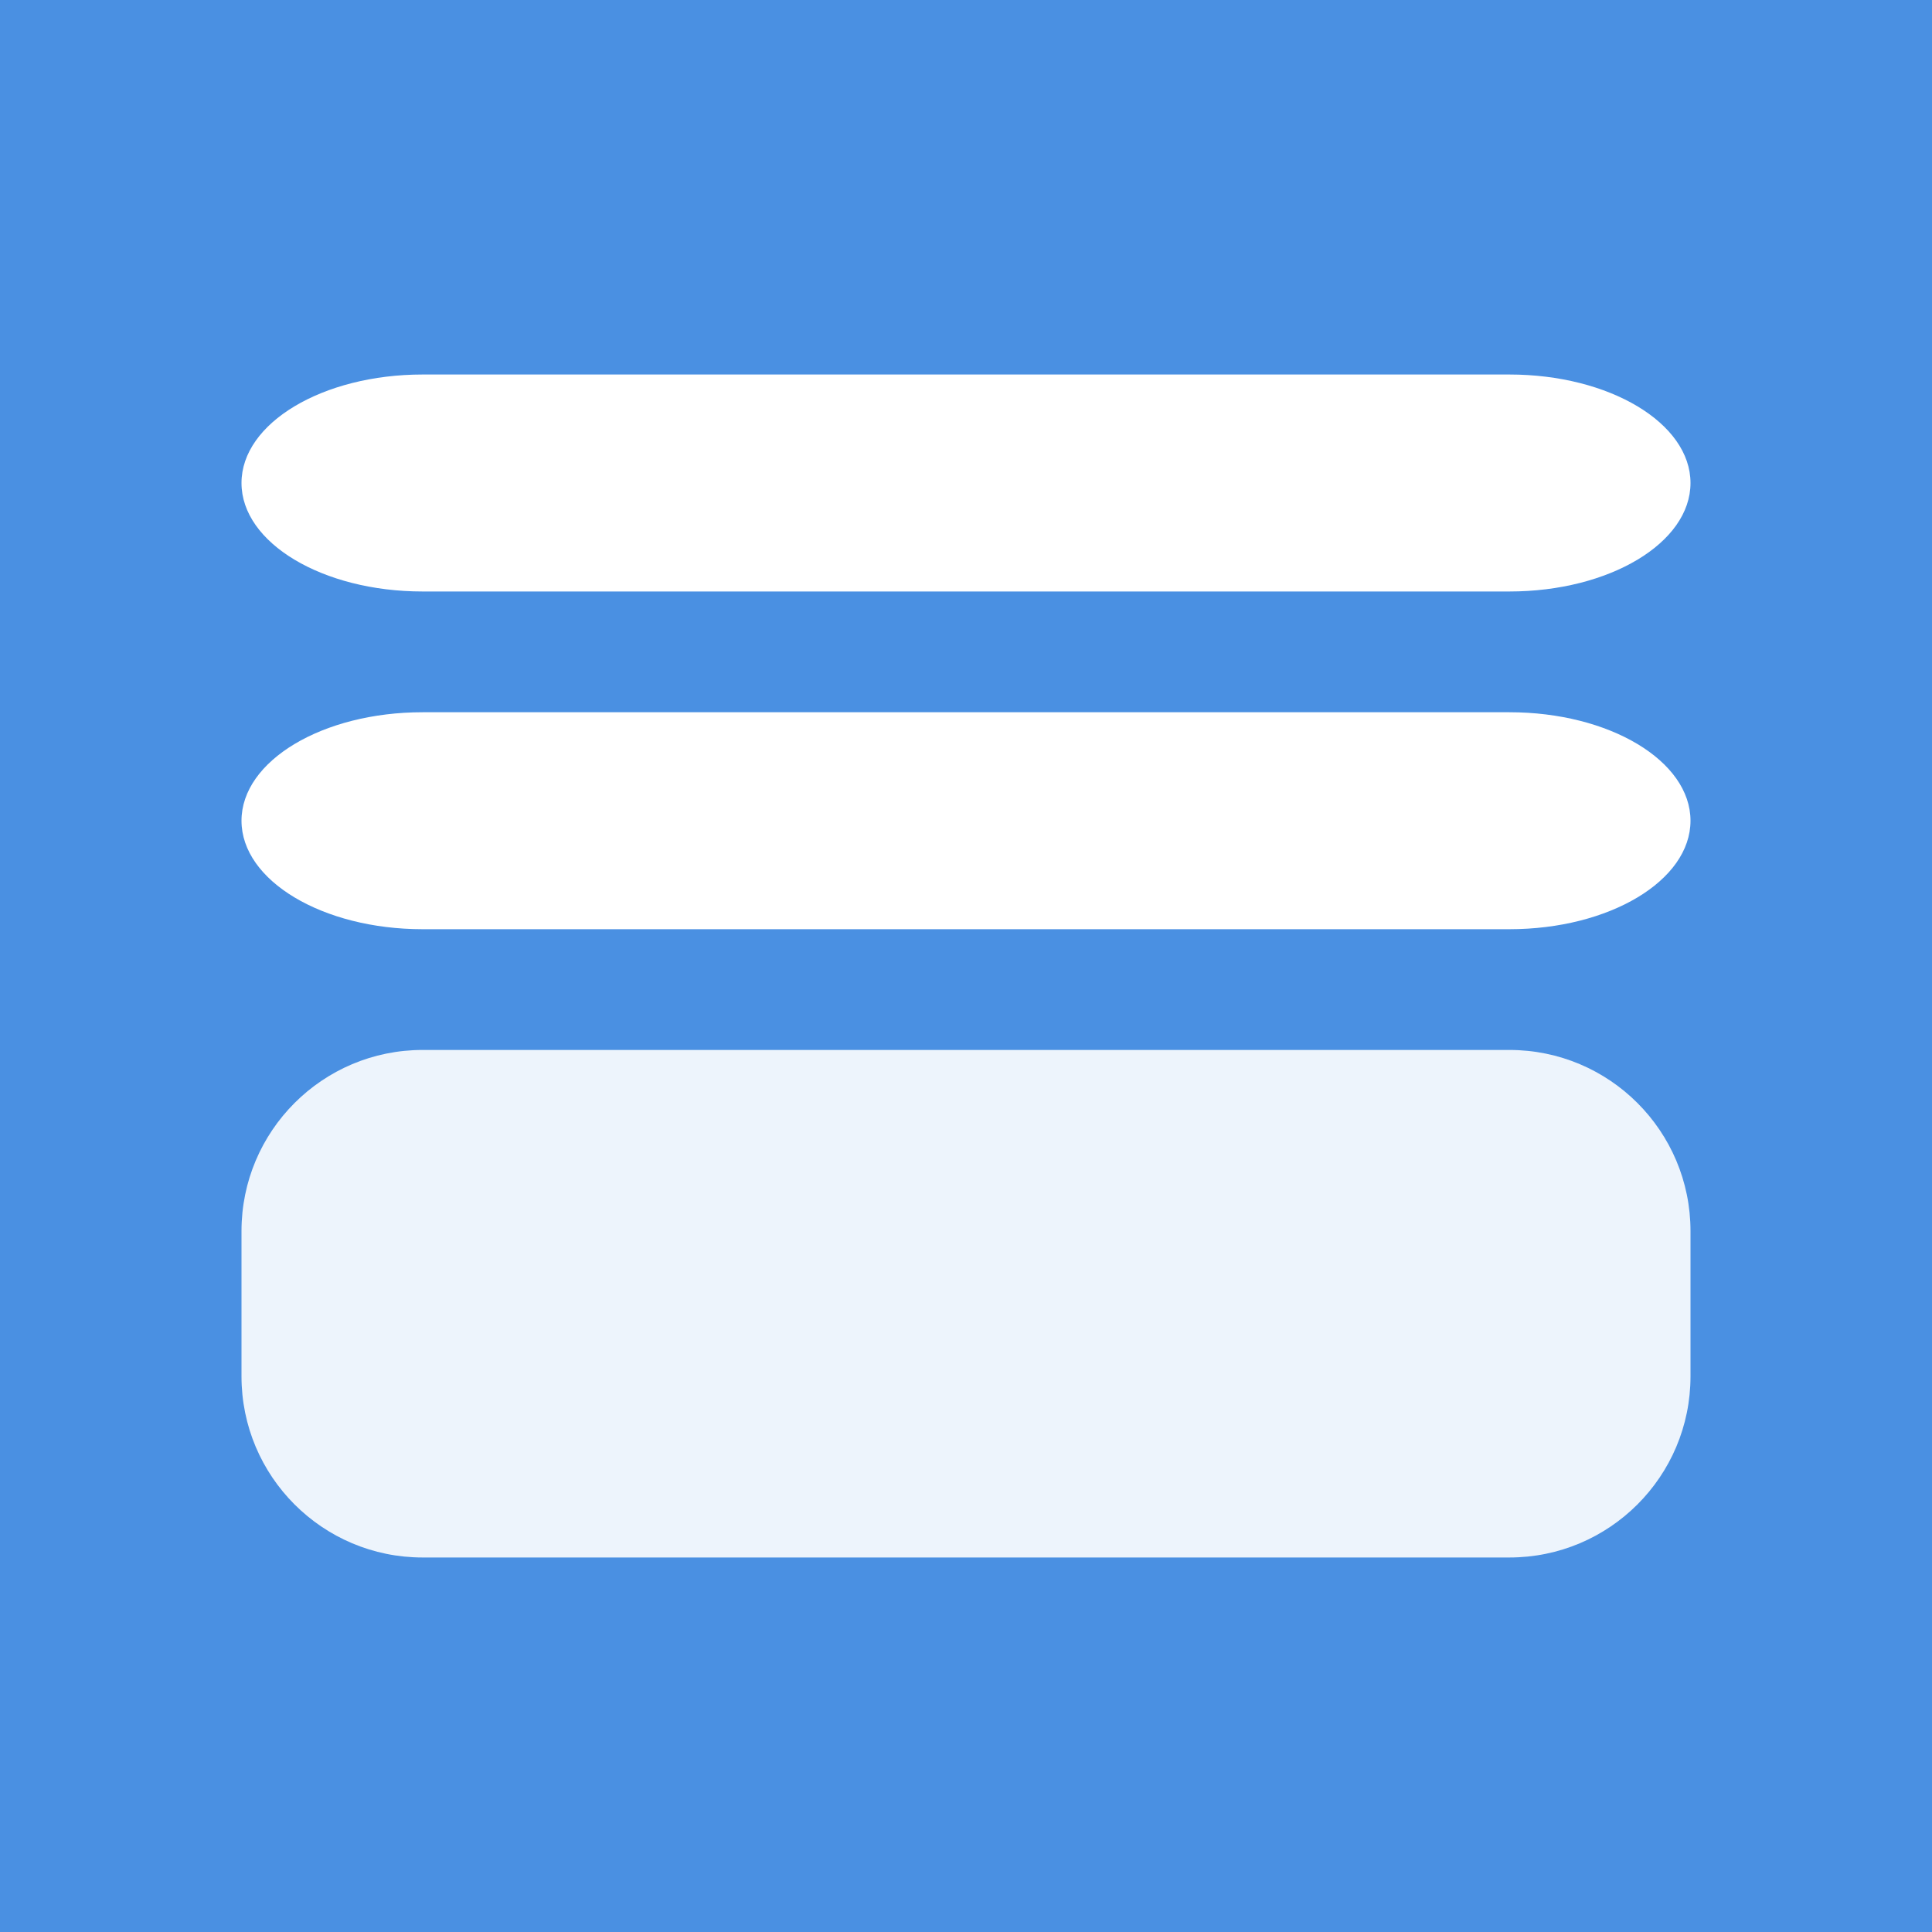
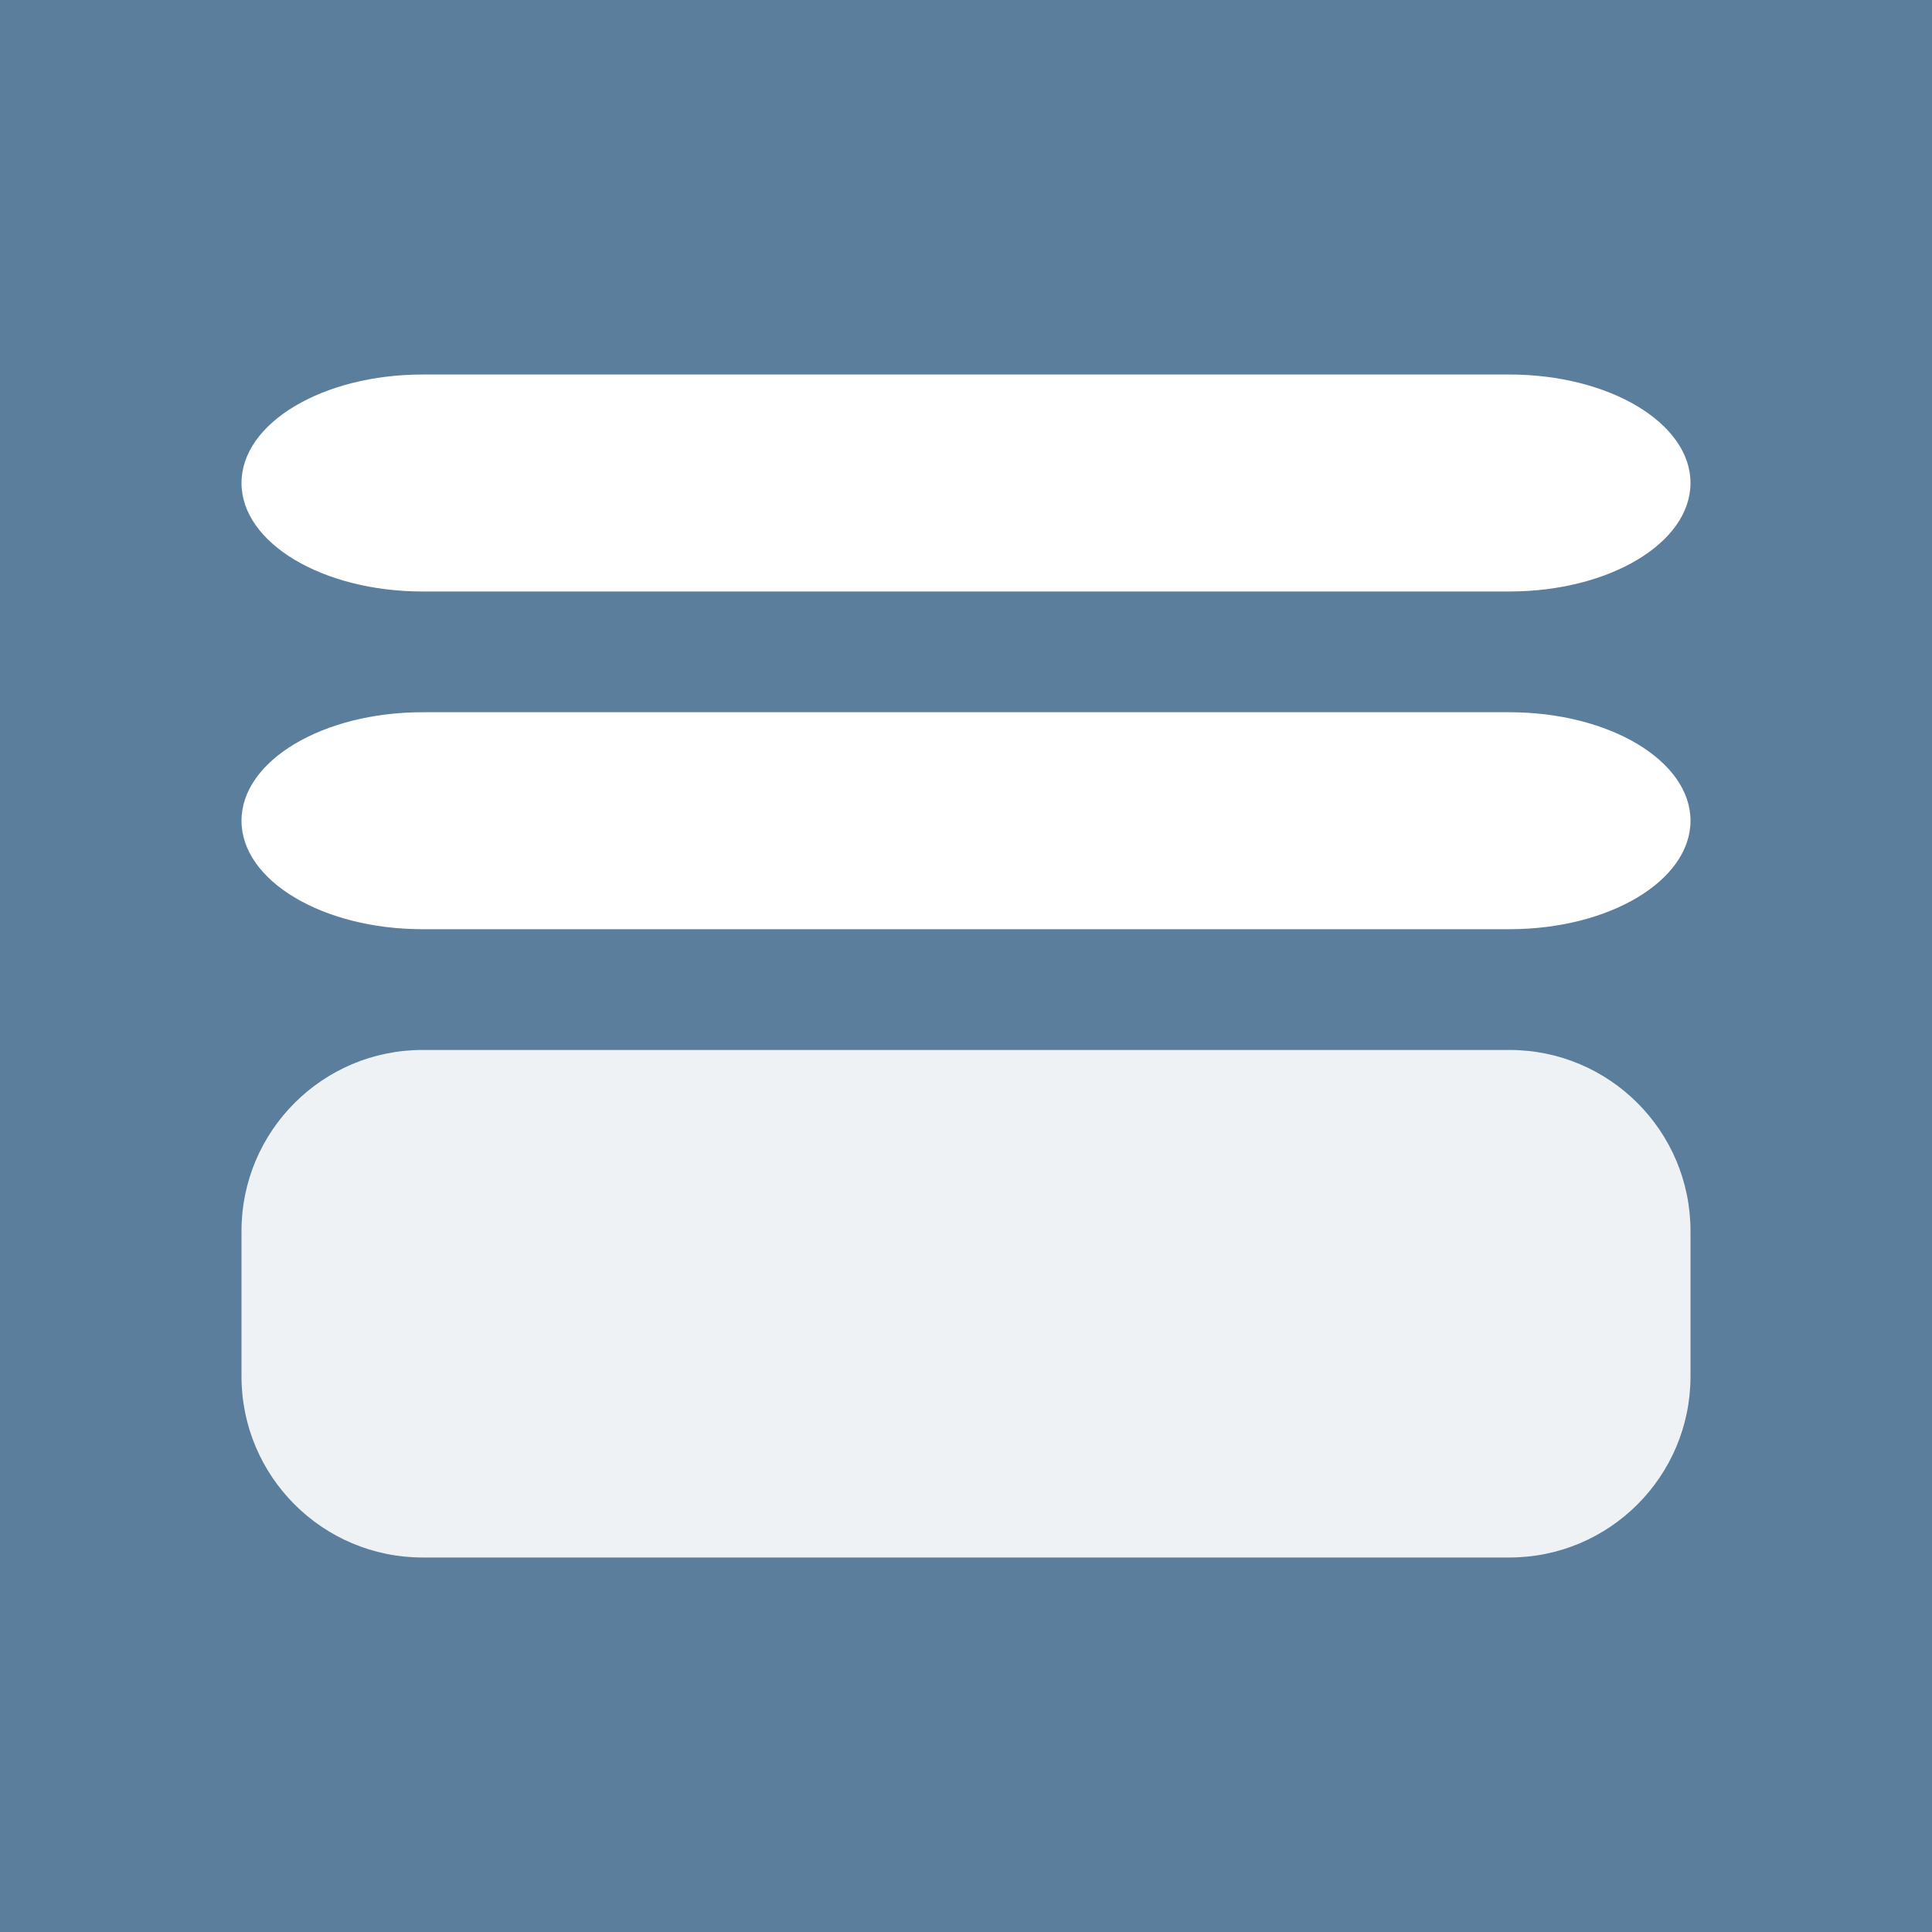
<svg xmlns="http://www.w3.org/2000/svg" width="1024" height="1024" viewBox="0 0 1024 1024">
-   <rect width="1024" height="1024" fill="#4A90E2" />
+   <rect width="1024" height="1024" fill="#5C7E9D" />
  <rect x="128" y="198.5" width="768" height="115" rx="96" ry="96" fill="white" />
  <rect x="128" y="377.5" width="768" height="115" rx="96" ry="96" fill="white" />
  <rect x="128" y="556.5" width="768" height="269" rx="96" ry="96" fill="rgba(255,255,255,0.9)" />
</svg>
